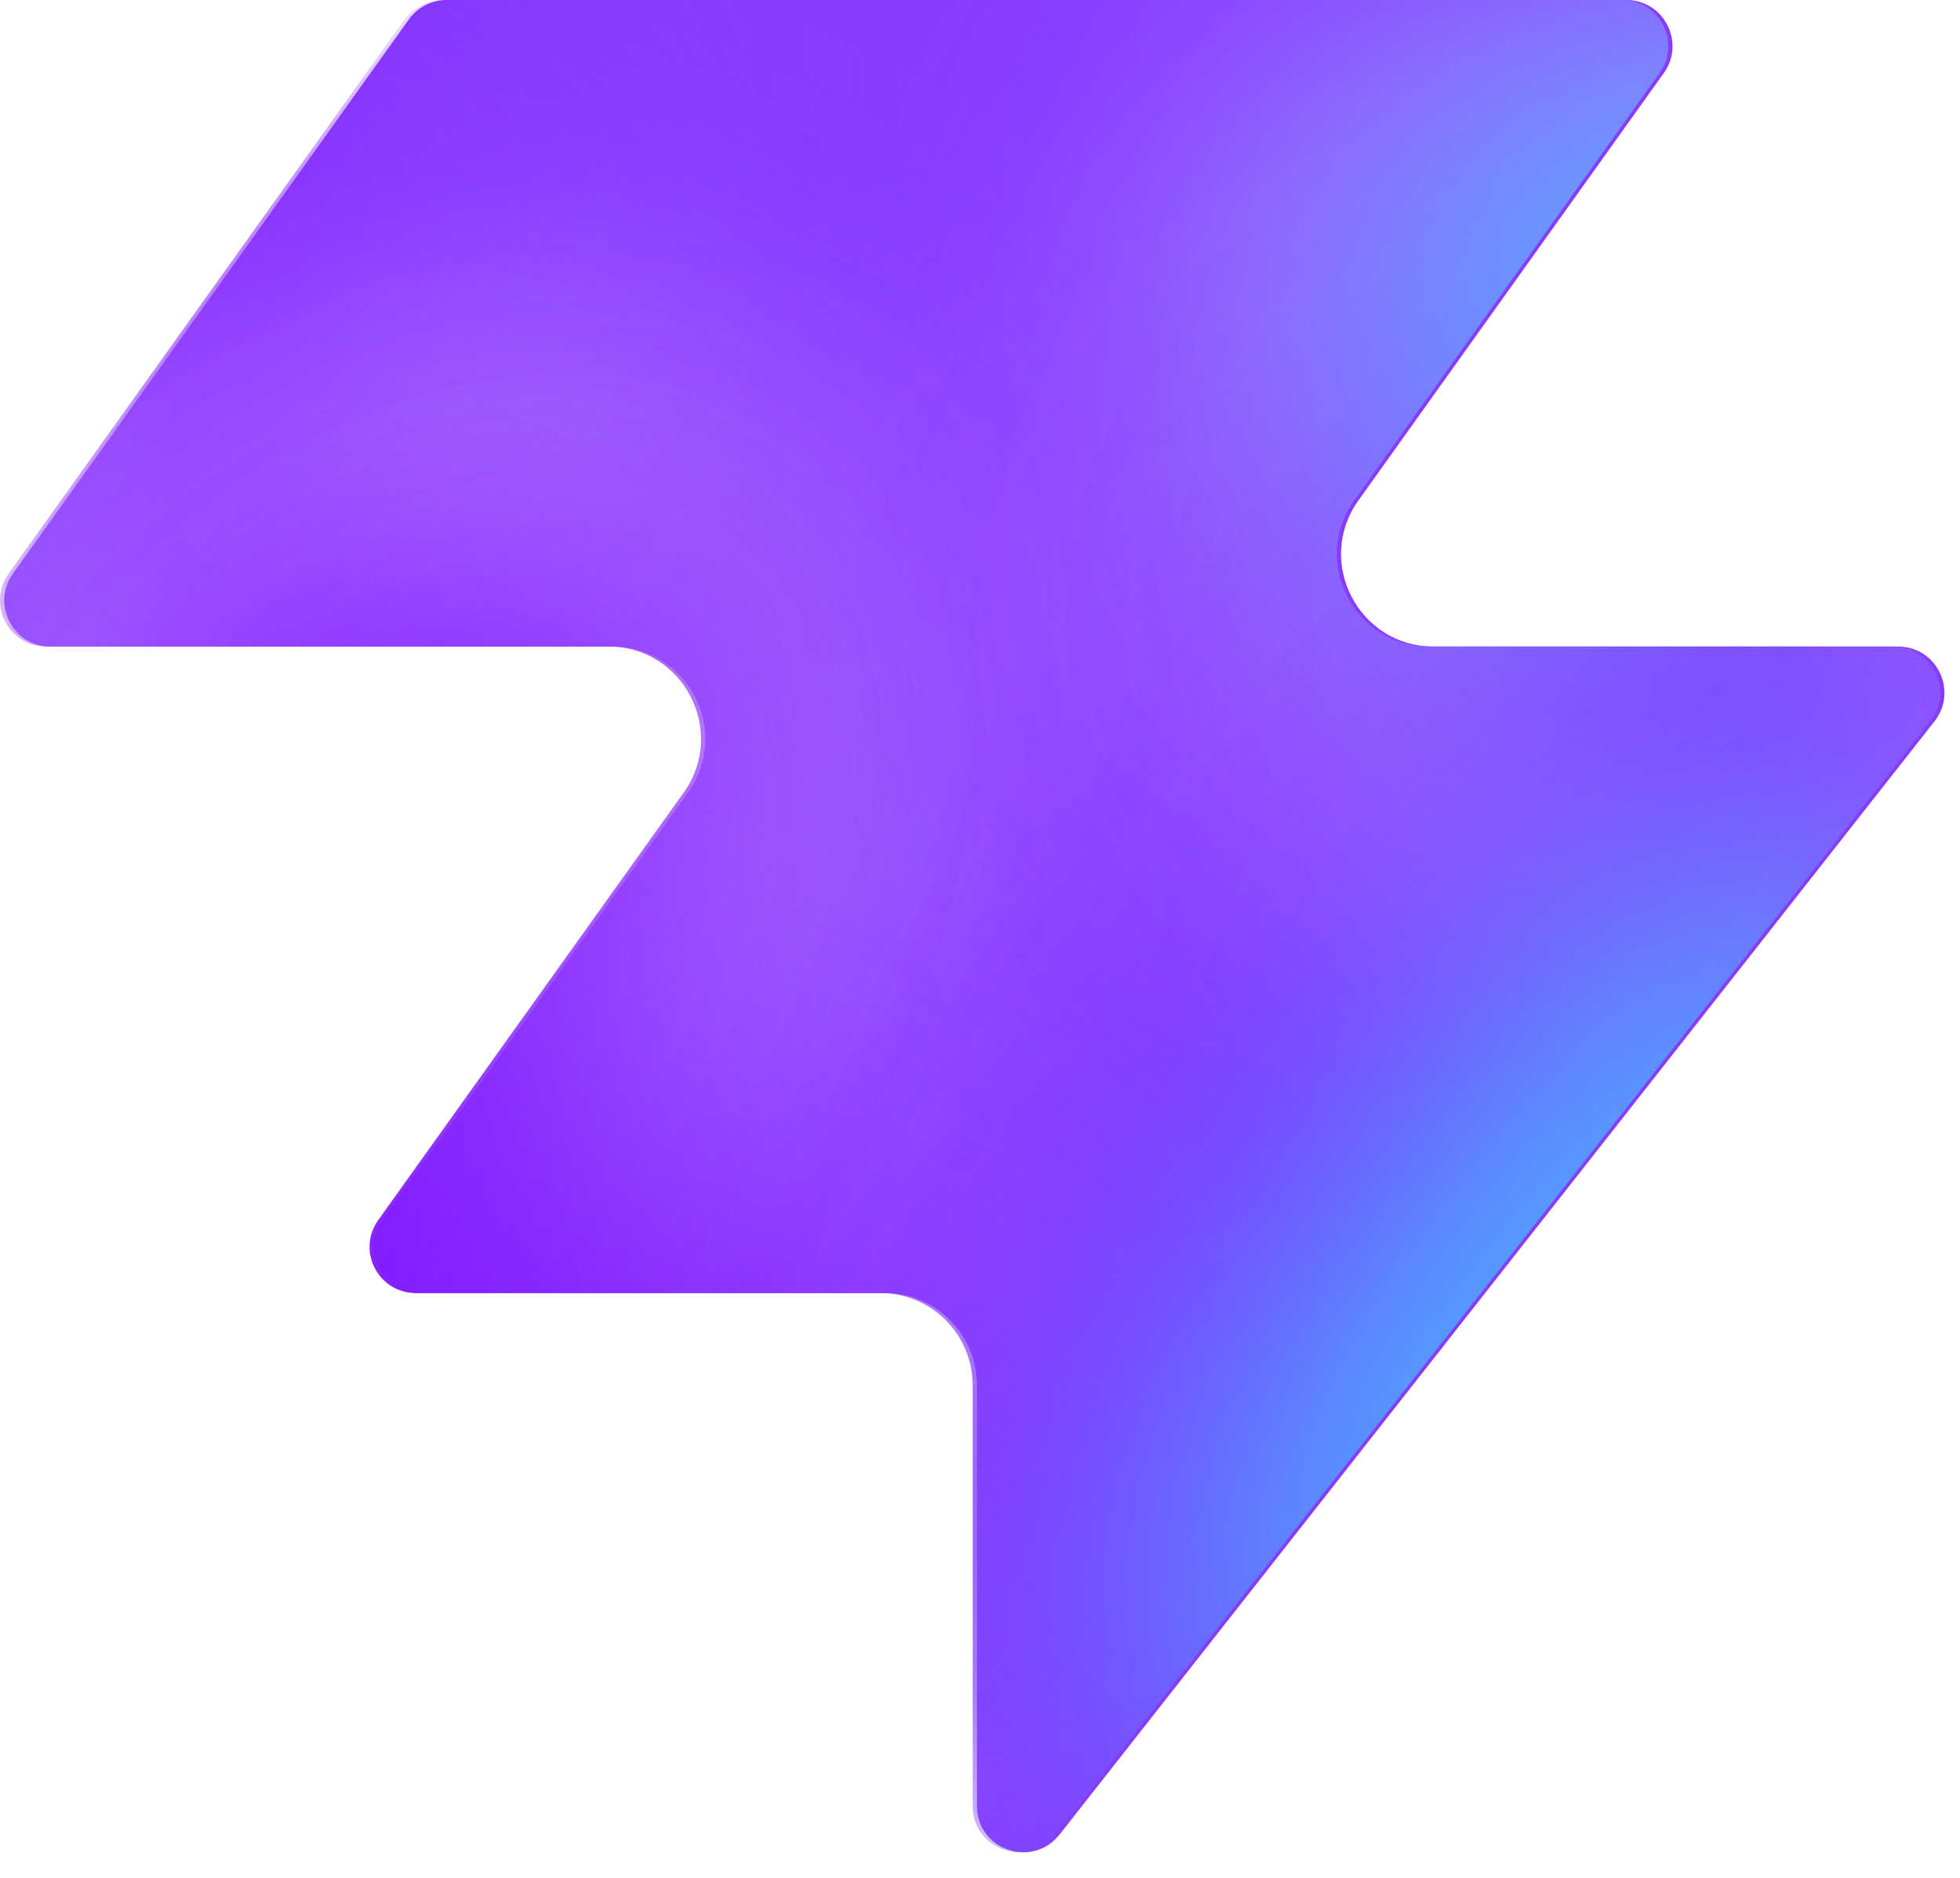
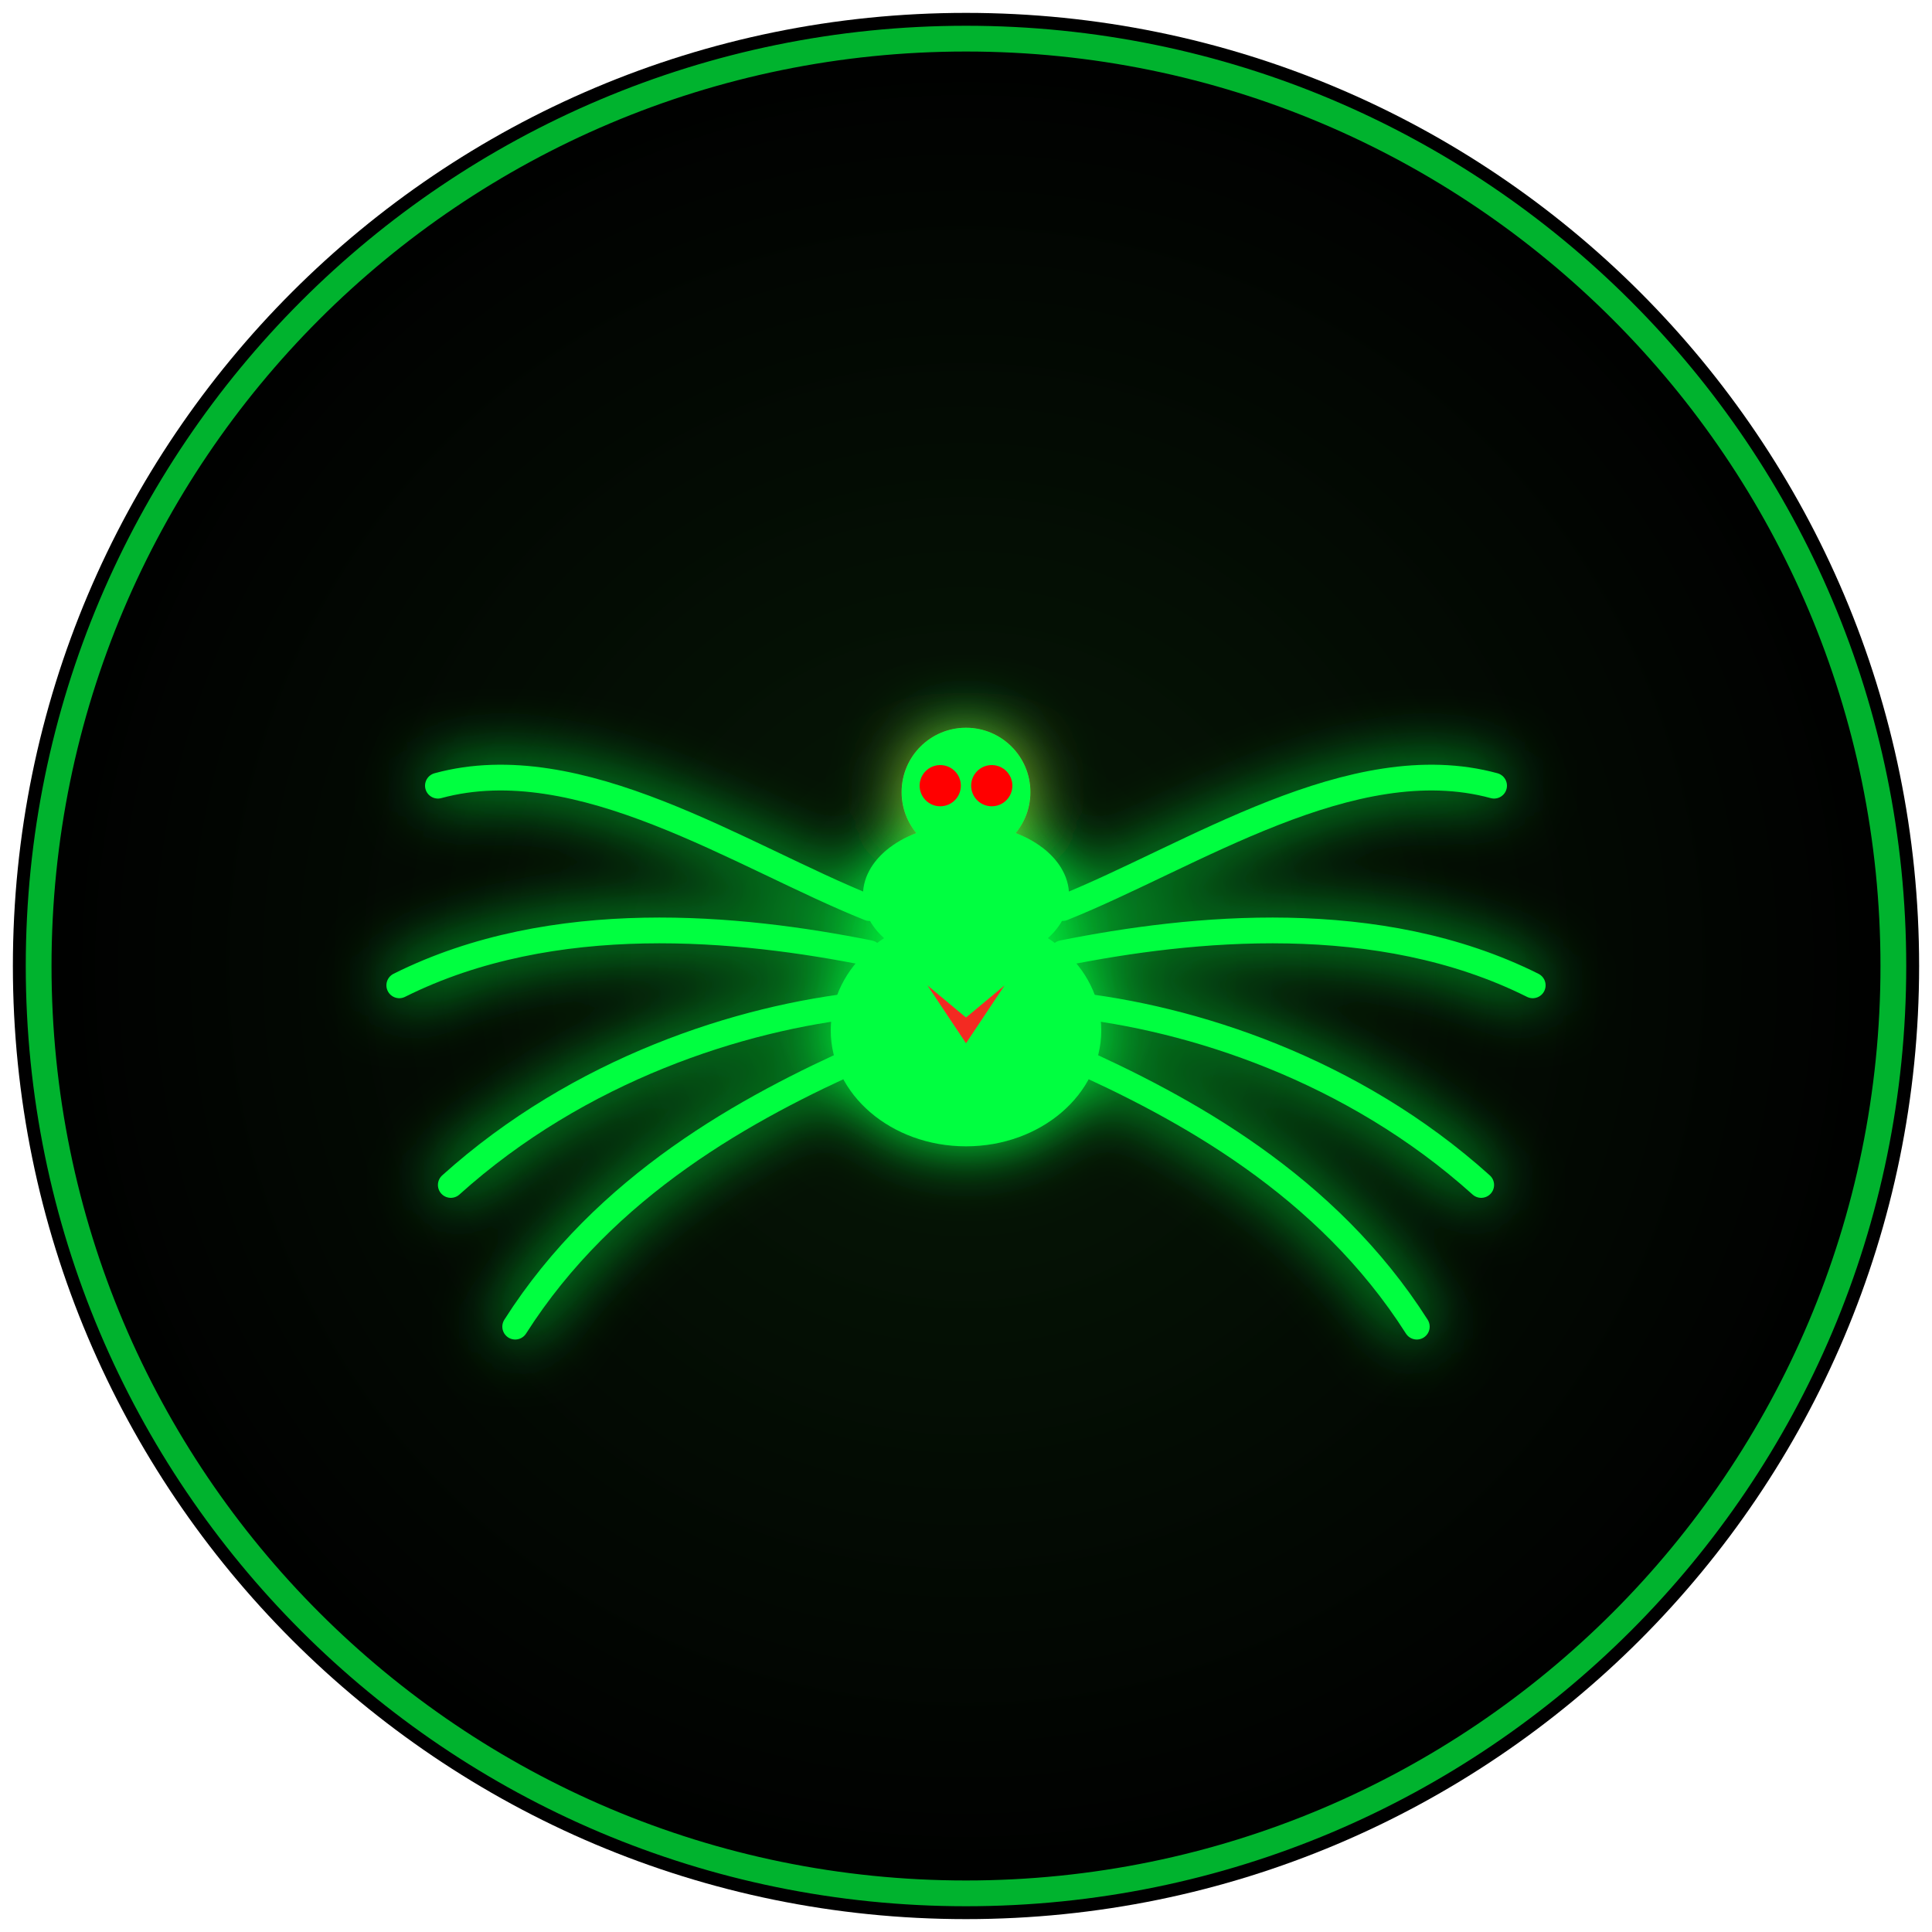
- <svg xmlns="http://www.w3.org/2000/svg" width="48" height="46" fill="none" viewBox="0 0 48 46">
-   <path fill="#863bff" d="M25.946 44.938c-.664.845-2.021.375-2.021-.698V33.937a2.26 2.26 0 0 0-2.262-2.262H10.287c-.92 0-1.456-1.04-.92-1.788l7.48-10.471c1.07-1.497 0-3.578-1.842-3.578H1.237c-.92 0-1.456-1.04-.92-1.788L10.013.474c.214-.297.556-.474.92-.474h28.894c.92 0 1.456 1.04.92 1.788l-7.48 10.471c-1.07 1.498 0 3.579 1.842 3.579h11.377c.943 0 1.473 1.088.89 1.83L25.947 44.94z" style="fill:#863bff;fill:color(display-p3 .525 .23 1);fill-opacity:1" />
-   <mask id="a" width="48" height="46" x="0" y="0" maskUnits="userSpaceOnUse" style="mask-type:alpha">
-     <path fill="#000" d="M25.842 44.938c-.664.844-2.021.375-2.021-.698V33.937a2.26 2.26 0 0 0-2.262-2.262H10.183c-.92 0-1.456-1.04-.92-1.788l7.48-10.471c1.07-1.498 0-3.579-1.842-3.579H1.133c-.92 0-1.456-1.04-.92-1.787L9.91.473c.214-.297.556-.474.92-.474h28.894c.92 0 1.456 1.04.92 1.788l-7.48 10.471c-1.07 1.498 0 3.578 1.842 3.578h11.377c.943 0 1.473 1.088.89 1.832L25.843 44.94z" style="fill:#000;fill-opacity:1" />
-   </mask>
-   <g mask="url(#a)">
-     <g filter="url(#b)">
-       <ellipse cx="5.508" cy="14.704" fill="#ede6ff" rx="5.508" ry="14.704" style="fill:#ede6ff;fill:color(display-p3 .927 .903 1);fill-opacity:1" transform="matrix(.00324 1 1 -.00324 -4.47 31.516)" />
-     </g>
-     <g filter="url(#c)">
-       <ellipse cx="10.399" cy="29.851" fill="#ede6ff" rx="10.399" ry="29.851" style="fill:#ede6ff;fill:color(display-p3 .927 .903 1);fill-opacity:1" transform="matrix(.00324 1 1 -.00324 -39.328 7.883)" />
-     </g>
-     <g filter="url(#d)">
-       <ellipse cx="5.508" cy="30.487" fill="#7e14ff" rx="5.508" ry="30.487" style="fill:#7e14ff;fill:color(display-p3 .492 .077 1);fill-opacity:1" transform="rotate(89.814 -25.913 -14.639)scale(1 -1)" />
-     </g>
-     <g filter="url(#e)">
-       <ellipse cx="5.508" cy="30.599" fill="#7e14ff" rx="5.508" ry="30.599" style="fill:#7e14ff;fill:color(display-p3 .492 .077 1);fill-opacity:1" transform="rotate(89.814 -32.644 -3.334)scale(1 -1)" />
-     </g>
-     <g filter="url(#f)">
-       <ellipse cx="5.508" cy="30.599" fill="#7e14ff" rx="5.508" ry="30.599" style="fill:#7e14ff;fill:color(display-p3 .492 .077 1);fill-opacity:1" transform="matrix(.00324 1 1 -.00324 -34.34 30.47)" />
-     </g>
-     <g filter="url(#g)">
-       <ellipse cx="14.072" cy="22.078" fill="#ede6ff" rx="14.072" ry="22.078" style="fill:#ede6ff;fill:color(display-p3 .927 .903 1);fill-opacity:1" transform="rotate(93.35 24.506 48.493)scale(-1 1)" />
-     </g>
-     <g filter="url(#h)">
-       <ellipse cx="3.47" cy="21.501" fill="#7e14ff" rx="3.47" ry="21.501" style="fill:#7e14ff;fill:color(display-p3 .492 .077 1);fill-opacity:1" transform="rotate(89.009 28.708 47.59)scale(-1 1)" />
-     </g>
-     <g filter="url(#i)">
-       <ellipse cx="3.47" cy="21.501" fill="#7e14ff" rx="3.47" ry="21.501" style="fill:#7e14ff;fill:color(display-p3 .492 .077 1);fill-opacity:1" transform="rotate(89.009 28.708 47.59)scale(-1 1)" />
-     </g>
-     <g filter="url(#j)">
-       <ellipse cx=".387" cy="8.972" fill="#7e14ff" rx="4.407" ry="29.108" style="fill:#7e14ff;fill:color(display-p3 .492 .077 1);fill-opacity:1" transform="rotate(39.51 .387 8.972)" />
-     </g>
-     <g filter="url(#k)">
-       <ellipse cx="47.523" cy="-6.092" fill="#7e14ff" rx="4.407" ry="29.108" style="fill:#7e14ff;fill:color(display-p3 .492 .077 1);fill-opacity:1" transform="rotate(37.892 47.523 -6.092)" />
-     </g>
-     <g filter="url(#l)">
-       <ellipse cx="41.412" cy="6.333" fill="#47bfff" rx="5.971" ry="9.665" style="fill:#47bfff;fill:color(display-p3 .28 .748 1);fill-opacity:1" transform="rotate(37.892 41.412 6.333)" />
-     </g>
-     <g filter="url(#m)">
-       <ellipse cx="-1.879" cy="38.332" fill="#7e14ff" rx="4.407" ry="29.108" style="fill:#7e14ff;fill:color(display-p3 .492 .077 1);fill-opacity:1" transform="rotate(37.892 -1.88 38.332)" />
-     </g>
-     <g filter="url(#n)">
-       <ellipse cx="-1.879" cy="38.332" fill="#7e14ff" rx="4.407" ry="29.108" style="fill:#7e14ff;fill:color(display-p3 .492 .077 1);fill-opacity:1" transform="rotate(37.892 -1.88 38.332)" />
-     </g>
-     <g filter="url(#o)">
-       <ellipse cx="35.651" cy="29.907" fill="#7e14ff" rx="4.407" ry="29.108" style="fill:#7e14ff;fill:color(display-p3 .492 .077 1);fill-opacity:1" transform="rotate(37.892 35.651 29.907)" />
-     </g>
-     <g filter="url(#p)">
-       <ellipse cx="38.418" cy="32.4" fill="#47bfff" rx="5.971" ry="15.297" style="fill:#47bfff;fill:color(display-p3 .28 .748 1);fill-opacity:1" transform="rotate(37.892 38.418 32.4)" />
-     </g>
+ <svg xmlns="http://www.w3.org/2000/svg" viewBox="0 0 300 300" width="32" height="32">
+   <defs>
+     <filter id="g" x="-25%" y="-25%" width="150%" height="150%">
+       <feGaussianBlur stdDeviation="5" result="b" />
+       <feMerge>
+         <feMergeNode in="b" />
+         <feMergeNode in="SourceGraphic" />
+       </feMerge>
+     </filter>
+     <radialGradient id="bg" cx="50%" cy="50%" r="50%">
+       <stop offset="0%" style="stop-color:#071a07" />
+       <stop offset="100%" style="stop-color:#000000" />
+     </radialGradient>
+   </defs>
+   <circle cx="150" cy="150" r="148" fill="url(#bg)" />
+   <circle cx="150" cy="150" r="144" fill="none" stroke="#00ff41" stroke-width="4" opacity="0.7" />
+   <g transform="translate(150, 148)" filter="url(#g)">
+     <ellipse cx="0" cy="-9" rx="16" ry="11" fill="#00ff41" />
+     <ellipse cx="0" cy="12" rx="21" ry="18" fill="#00ff41" />
+     <circle cx="0" cy="-25" r="10" fill="#00ff41" />
+     <circle cx="-4" cy="-26" r="3.2" fill="#ff0000" />
+     <circle cx="4" cy="-26" r="3.2" fill="#ff0000" />
+     <path d="M-6,5 L0,14 L6,5 L0,10 Z" fill="#ff2222" opacity="0.95" />
+     <path d="M-15,-7 C-35,-15 -60,-32 -82,-26" fill="none" stroke="#00ff41" stroke-width="4" stroke-linecap="round" />
+     <path d="M-15,0 C-35,-4 -64,-7 -88,5" fill="none" stroke="#00ff41" stroke-width="4" stroke-linecap="round" />
+     <path d="M-16,8 C-35,10 -60,18 -80,36" fill="none" stroke="#00ff41" stroke-width="4" stroke-linecap="round" />
+     <path d="M-16,16 C-34,24 -56,36 -70,58" fill="none" stroke="#00ff41" stroke-width="4" stroke-linecap="round" />
+     <path d="M15,-7 C35,-15 60,-32 82,-26" fill="none" stroke="#00ff41" stroke-width="4" stroke-linecap="round" />
+     <path d="M15,0 C35,-4 64,-7 88,5" fill="none" stroke="#00ff41" stroke-width="4" stroke-linecap="round" />
+     <path d="M16,8 C35,10 60,18 80,36" fill="none" stroke="#00ff41" stroke-width="4" stroke-linecap="round" />
+     <path d="M16,16 C34,24 56,36 70,58" fill="none" stroke="#00ff41" stroke-width="4" stroke-linecap="round" />
  </g>
-   <defs>
-     <filter id="b" width="60.045" height="41.654" x="-19.77" y="16.149" color-interpolation-filters="sRGB" filterUnits="userSpaceOnUse">
-       <feFlood flood-opacity="0" result="BackgroundImageFix" />
-       <feBlend in="SourceGraphic" in2="BackgroundImageFix" result="shape" />
-       <feGaussianBlur result="effect1_foregroundBlur_2002_17158" stdDeviation="7.659" />
-     </filter>
-     <filter id="c" width="90.34" height="51.437" x="-54.613" y="-7.533" color-interpolation-filters="sRGB" filterUnits="userSpaceOnUse">
-       <feFlood flood-opacity="0" result="BackgroundImageFix" />
-       <feBlend in="SourceGraphic" in2="BackgroundImageFix" result="shape" />
-       <feGaussianBlur result="effect1_foregroundBlur_2002_17158" stdDeviation="7.659" />
-     </filter>
-     <filter id="d" width="79.355" height="29.4" x="-49.64" y="2.03" color-interpolation-filters="sRGB" filterUnits="userSpaceOnUse">
-       <feFlood flood-opacity="0" result="BackgroundImageFix" />
-       <feBlend in="SourceGraphic" in2="BackgroundImageFix" result="shape" />
-       <feGaussianBlur result="effect1_foregroundBlur_2002_17158" stdDeviation="4.596" />
-     </filter>
-     <filter id="e" width="79.579" height="29.4" x="-45.045" y="20.029" color-interpolation-filters="sRGB" filterUnits="userSpaceOnUse">
-       <feFlood flood-opacity="0" result="BackgroundImageFix" />
-       <feBlend in="SourceGraphic" in2="BackgroundImageFix" result="shape" />
-       <feGaussianBlur result="effect1_foregroundBlur_2002_17158" stdDeviation="4.596" />
-     </filter>
-     <filter id="f" width="79.579" height="29.4" x="-43.513" y="21.178" color-interpolation-filters="sRGB" filterUnits="userSpaceOnUse">
-       <feFlood flood-opacity="0" result="BackgroundImageFix" />
-       <feBlend in="SourceGraphic" in2="BackgroundImageFix" result="shape" />
-       <feGaussianBlur result="effect1_foregroundBlur_2002_17158" stdDeviation="4.596" />
-     </filter>
-     <filter id="g" width="74.749" height="58.852" x="15.756" y="-17.901" color-interpolation-filters="sRGB" filterUnits="userSpaceOnUse">
-       <feFlood flood-opacity="0" result="BackgroundImageFix" />
-       <feBlend in="SourceGraphic" in2="BackgroundImageFix" result="shape" />
-       <feGaussianBlur result="effect1_foregroundBlur_2002_17158" stdDeviation="7.659" />
-     </filter>
-     <filter id="h" width="61.377" height="25.362" x="23.548" y="2.284" color-interpolation-filters="sRGB" filterUnits="userSpaceOnUse">
-       <feFlood flood-opacity="0" result="BackgroundImageFix" />
-       <feBlend in="SourceGraphic" in2="BackgroundImageFix" result="shape" />
-       <feGaussianBlur result="effect1_foregroundBlur_2002_17158" stdDeviation="4.596" />
-     </filter>
-     <filter id="i" width="61.377" height="25.362" x="23.548" y="2.284" color-interpolation-filters="sRGB" filterUnits="userSpaceOnUse">
-       <feFlood flood-opacity="0" result="BackgroundImageFix" />
-       <feBlend in="SourceGraphic" in2="BackgroundImageFix" result="shape" />
-       <feGaussianBlur result="effect1_foregroundBlur_2002_17158" stdDeviation="4.596" />
-     </filter>
-     <filter id="j" width="56.045" height="63.649" x="-27.636" y="-22.853" color-interpolation-filters="sRGB" filterUnits="userSpaceOnUse">
-       <feFlood flood-opacity="0" result="BackgroundImageFix" />
-       <feBlend in="SourceGraphic" in2="BackgroundImageFix" result="shape" />
-       <feGaussianBlur result="effect1_foregroundBlur_2002_17158" stdDeviation="4.596" />
-     </filter>
-     <filter id="k" width="54.814" height="64.646" x="20.116" y="-38.415" color-interpolation-filters="sRGB" filterUnits="userSpaceOnUse">
-       <feFlood flood-opacity="0" result="BackgroundImageFix" />
-       <feBlend in="SourceGraphic" in2="BackgroundImageFix" result="shape" />
-       <feGaussianBlur result="effect1_foregroundBlur_2002_17158" stdDeviation="4.596" />
-     </filter>
-     <filter id="l" width="33.541" height="35.313" x="24.641" y="-11.323" color-interpolation-filters="sRGB" filterUnits="userSpaceOnUse">
-       <feFlood flood-opacity="0" result="BackgroundImageFix" />
-       <feBlend in="SourceGraphic" in2="BackgroundImageFix" result="shape" />
-       <feGaussianBlur result="effect1_foregroundBlur_2002_17158" stdDeviation="4.596" />
-     </filter>
-     <filter id="m" width="54.814" height="64.646" x="-29.286" y="6.009" color-interpolation-filters="sRGB" filterUnits="userSpaceOnUse">
-       <feFlood flood-opacity="0" result="BackgroundImageFix" />
-       <feBlend in="SourceGraphic" in2="BackgroundImageFix" result="shape" />
-       <feGaussianBlur result="effect1_foregroundBlur_2002_17158" stdDeviation="4.596" />
-     </filter>
-     <filter id="n" width="54.814" height="64.646" x="-29.286" y="6.009" color-interpolation-filters="sRGB" filterUnits="userSpaceOnUse">
-       <feFlood flood-opacity="0" result="BackgroundImageFix" />
-       <feBlend in="SourceGraphic" in2="BackgroundImageFix" result="shape" />
-       <feGaussianBlur result="effect1_foregroundBlur_2002_17158" stdDeviation="4.596" />
-     </filter>
-     <filter id="o" width="54.814" height="64.646" x="8.244" y="-2.416" color-interpolation-filters="sRGB" filterUnits="userSpaceOnUse">
-       <feFlood flood-opacity="0" result="BackgroundImageFix" />
-       <feBlend in="SourceGraphic" in2="BackgroundImageFix" result="shape" />
-       <feGaussianBlur result="effect1_foregroundBlur_2002_17158" stdDeviation="4.596" />
-     </filter>
-     <filter id="p" width="39.409" height="43.623" x="18.713" y="10.588" color-interpolation-filters="sRGB" filterUnits="userSpaceOnUse">
-       <feFlood flood-opacity="0" result="BackgroundImageFix" />
-       <feBlend in="SourceGraphic" in2="BackgroundImageFix" result="shape" />
-       <feGaussianBlur result="effect1_foregroundBlur_2002_17158" stdDeviation="4.596" />
-     </filter>
-   </defs>
</svg>
